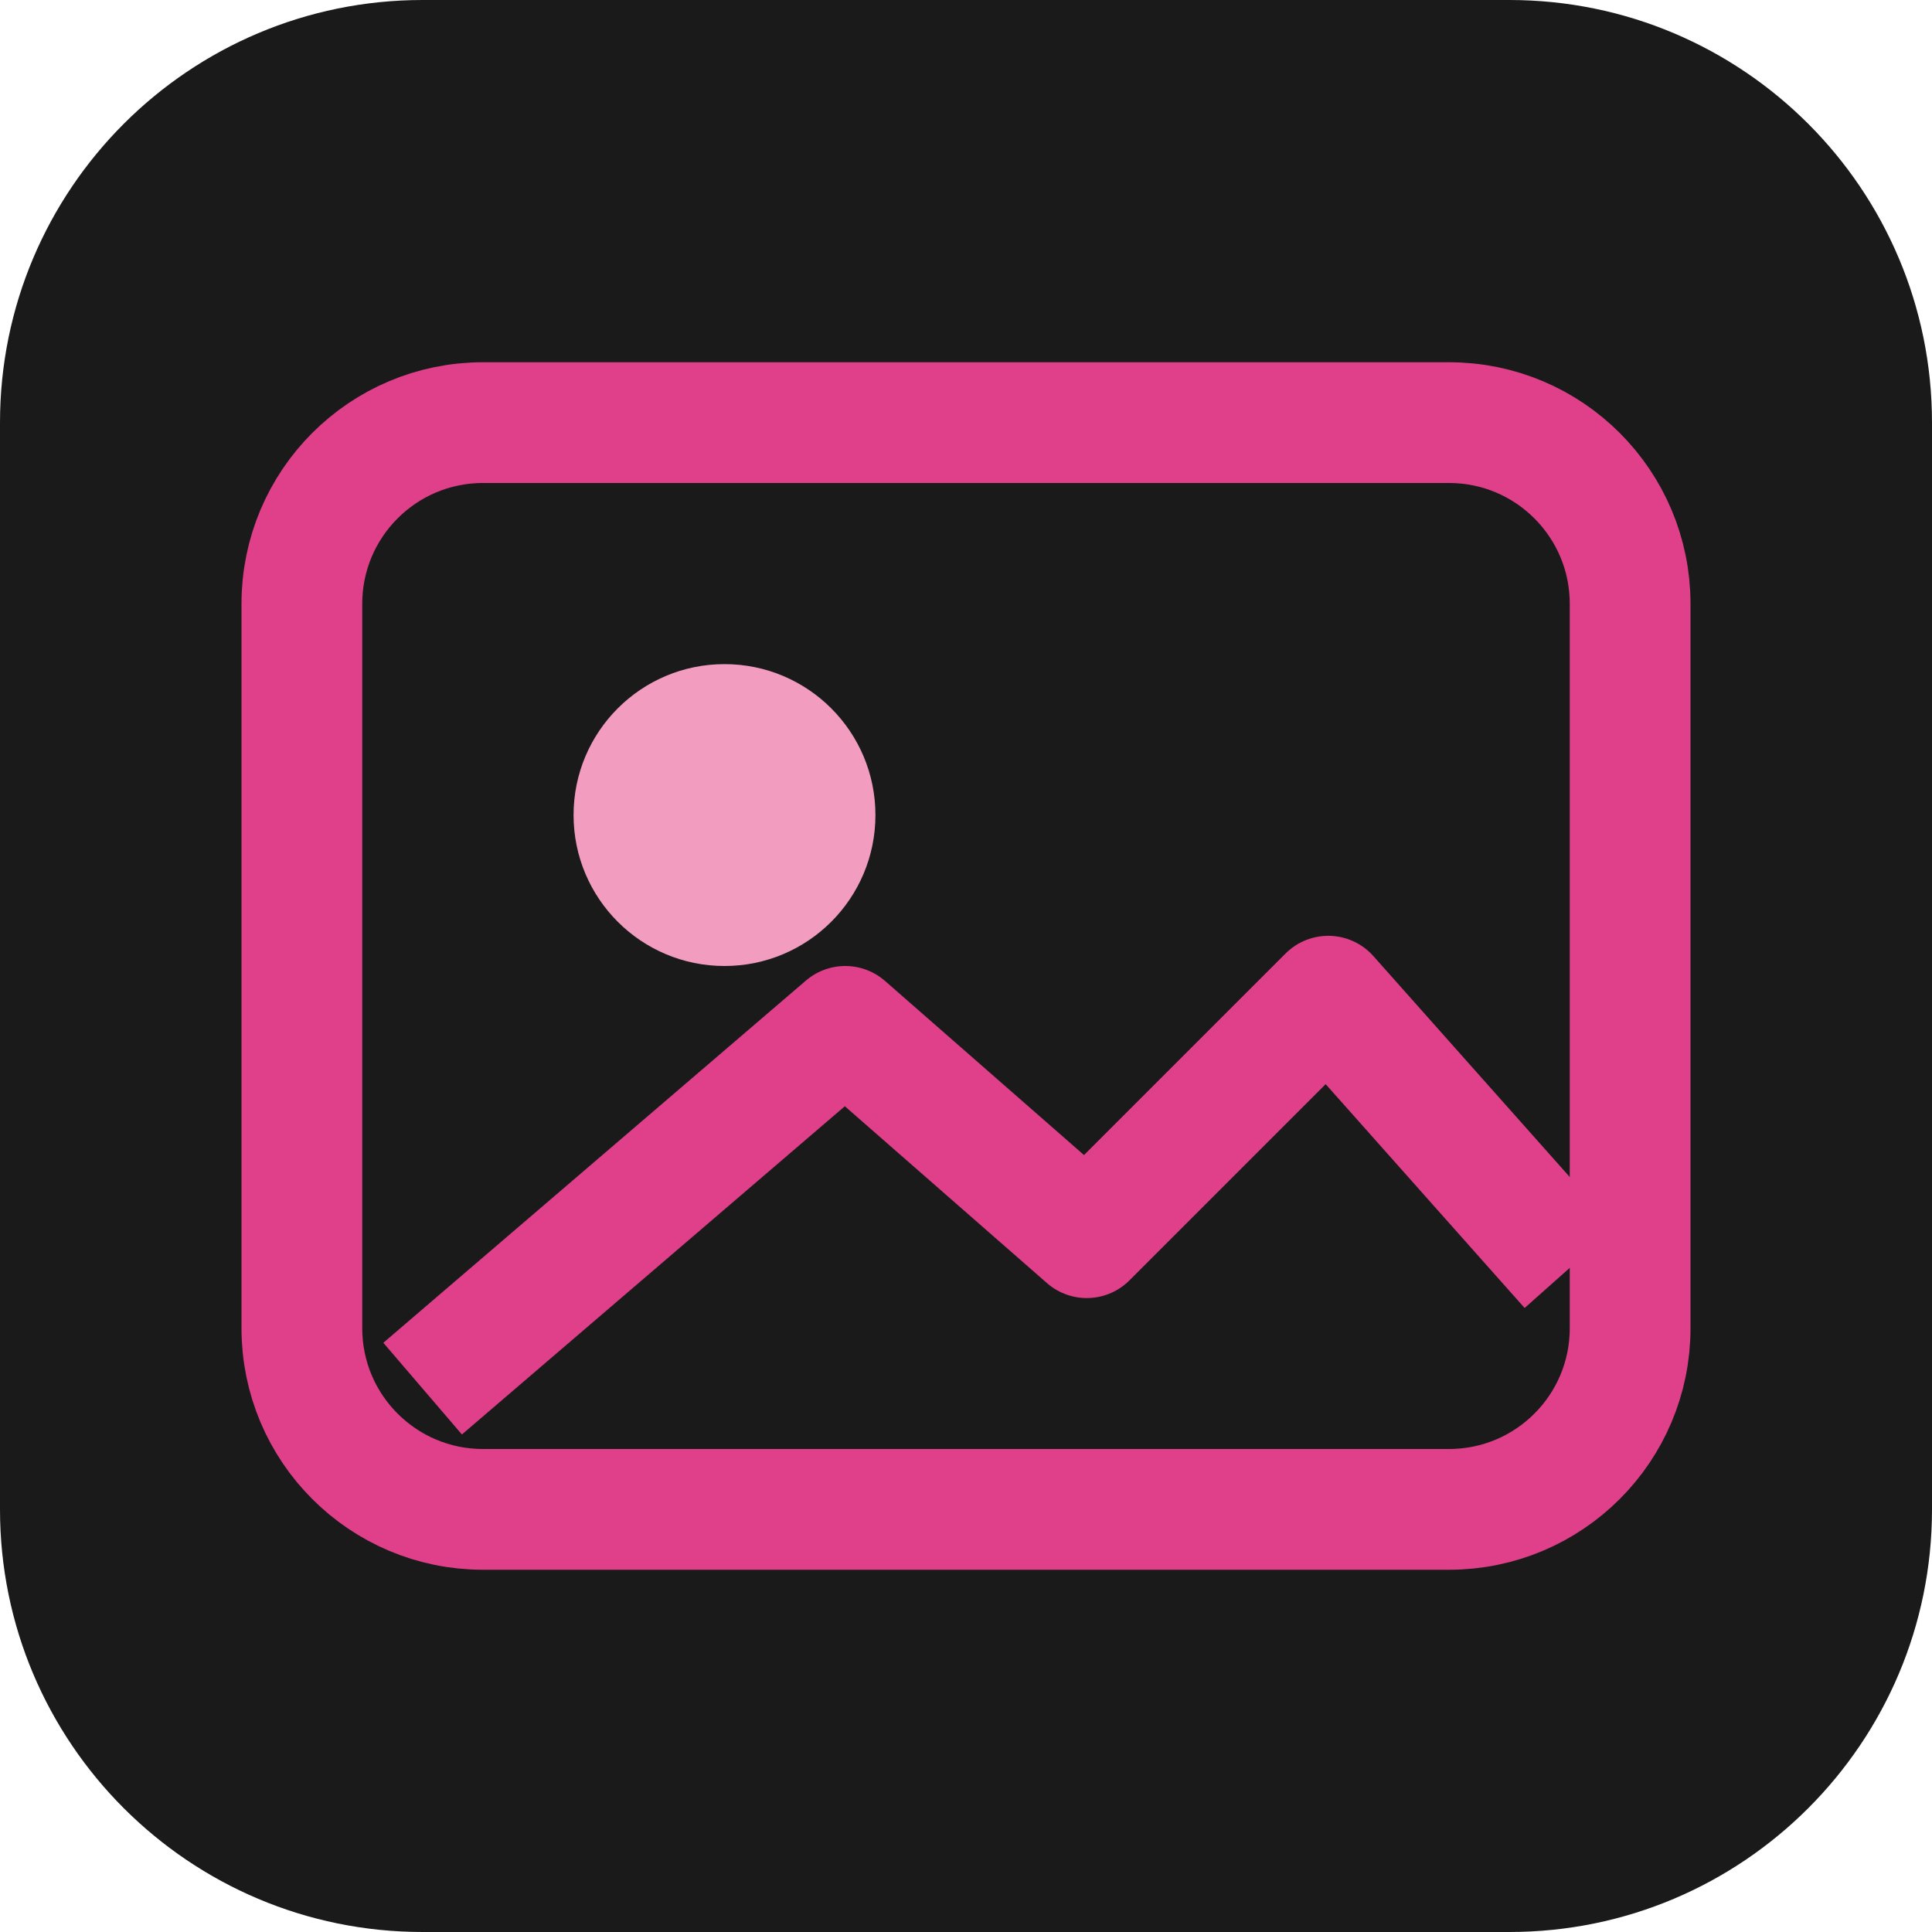
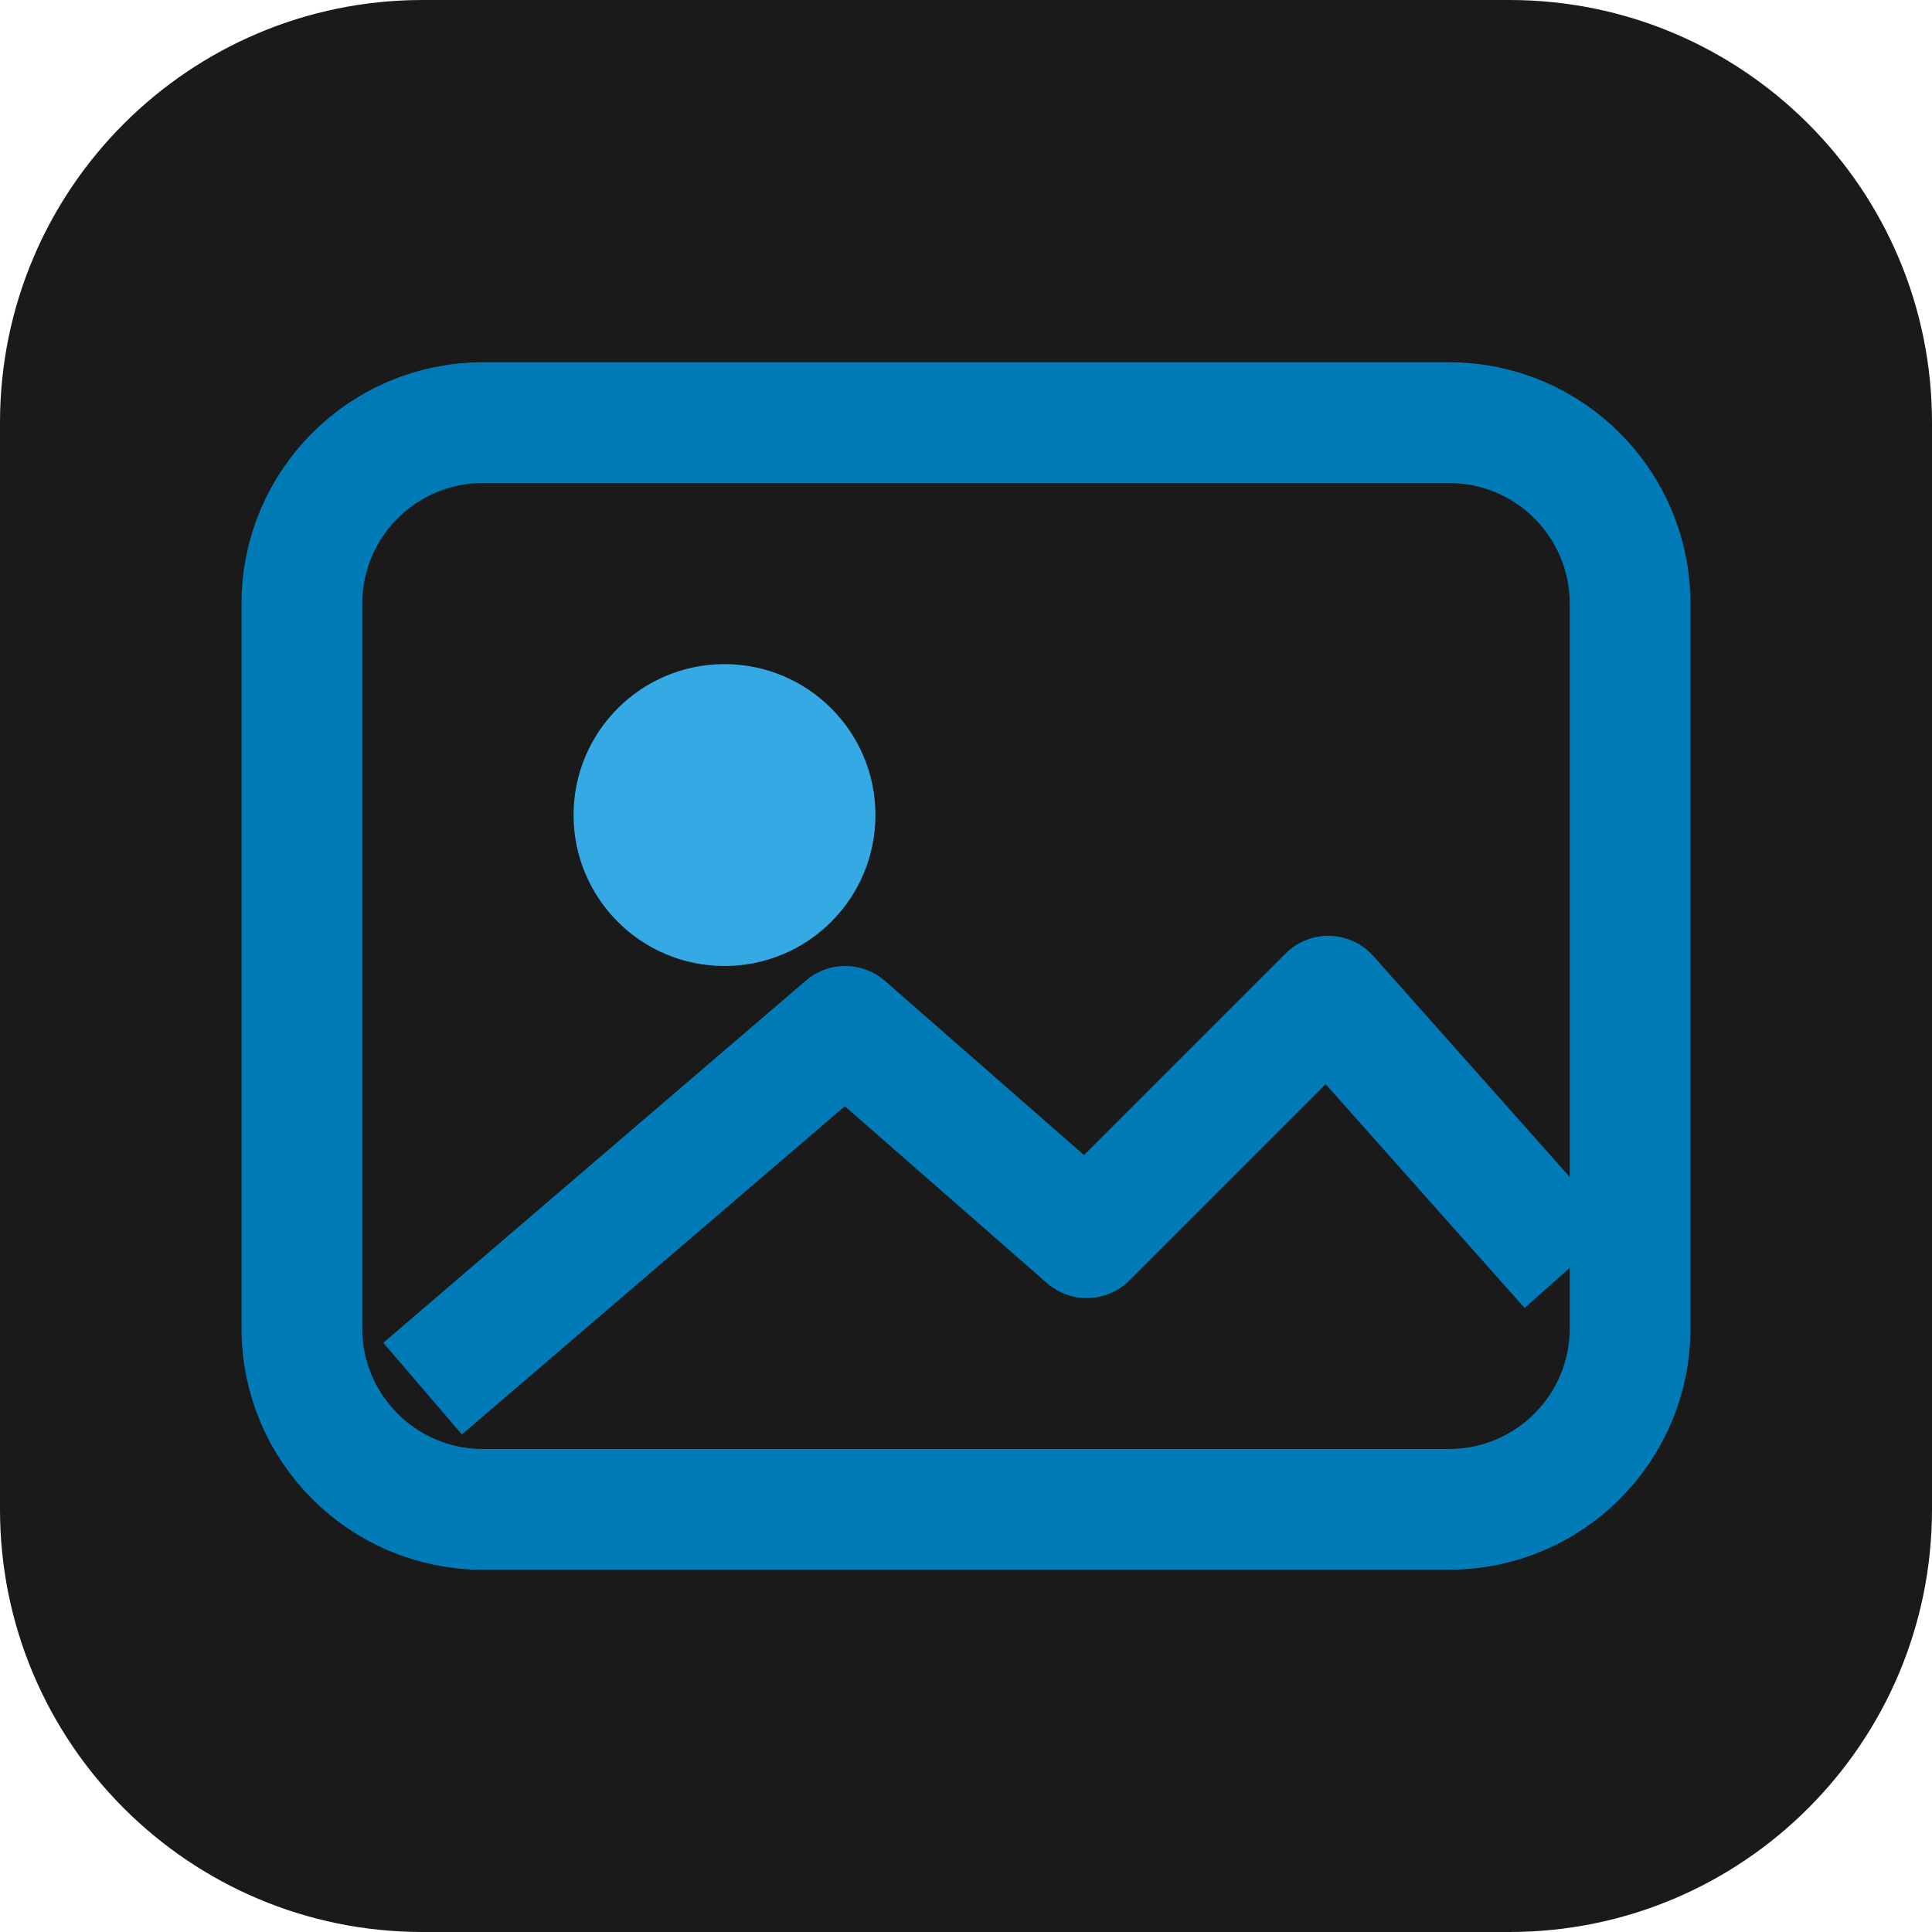
<svg xmlns="http://www.w3.org/2000/svg" viewBox="0 0 64 64">
  <rect width="64" height="64" rx="14" fill="#1a1a1a" />
-   <rect x="10" y="14" width="44" height="36" rx="6" fill="none" stroke="#e0408a" stroke-width="4" />
-   <circle cx="24" cy="27" r="5" fill="#f29cc0" />
-   <path d="M14 46 L28 34 L36 41 L44 33 L52 42" fill="none" stroke="#e0408a" stroke-width="4" stroke-linejoin="round" />
+   <rect x="10" y="14" width="44" height="36" rx="6" fill="none" stroke="#007bb7" stroke-width="4" />
+   <circle cx="24" cy="27" r="5" fill="#34a9e3" />
+   <path d="M14 46 L28 34 L36 41 L44 33 L52 42" fill="none" stroke="#007bb7" stroke-width="4" stroke-linejoin="round" />
</svg>
